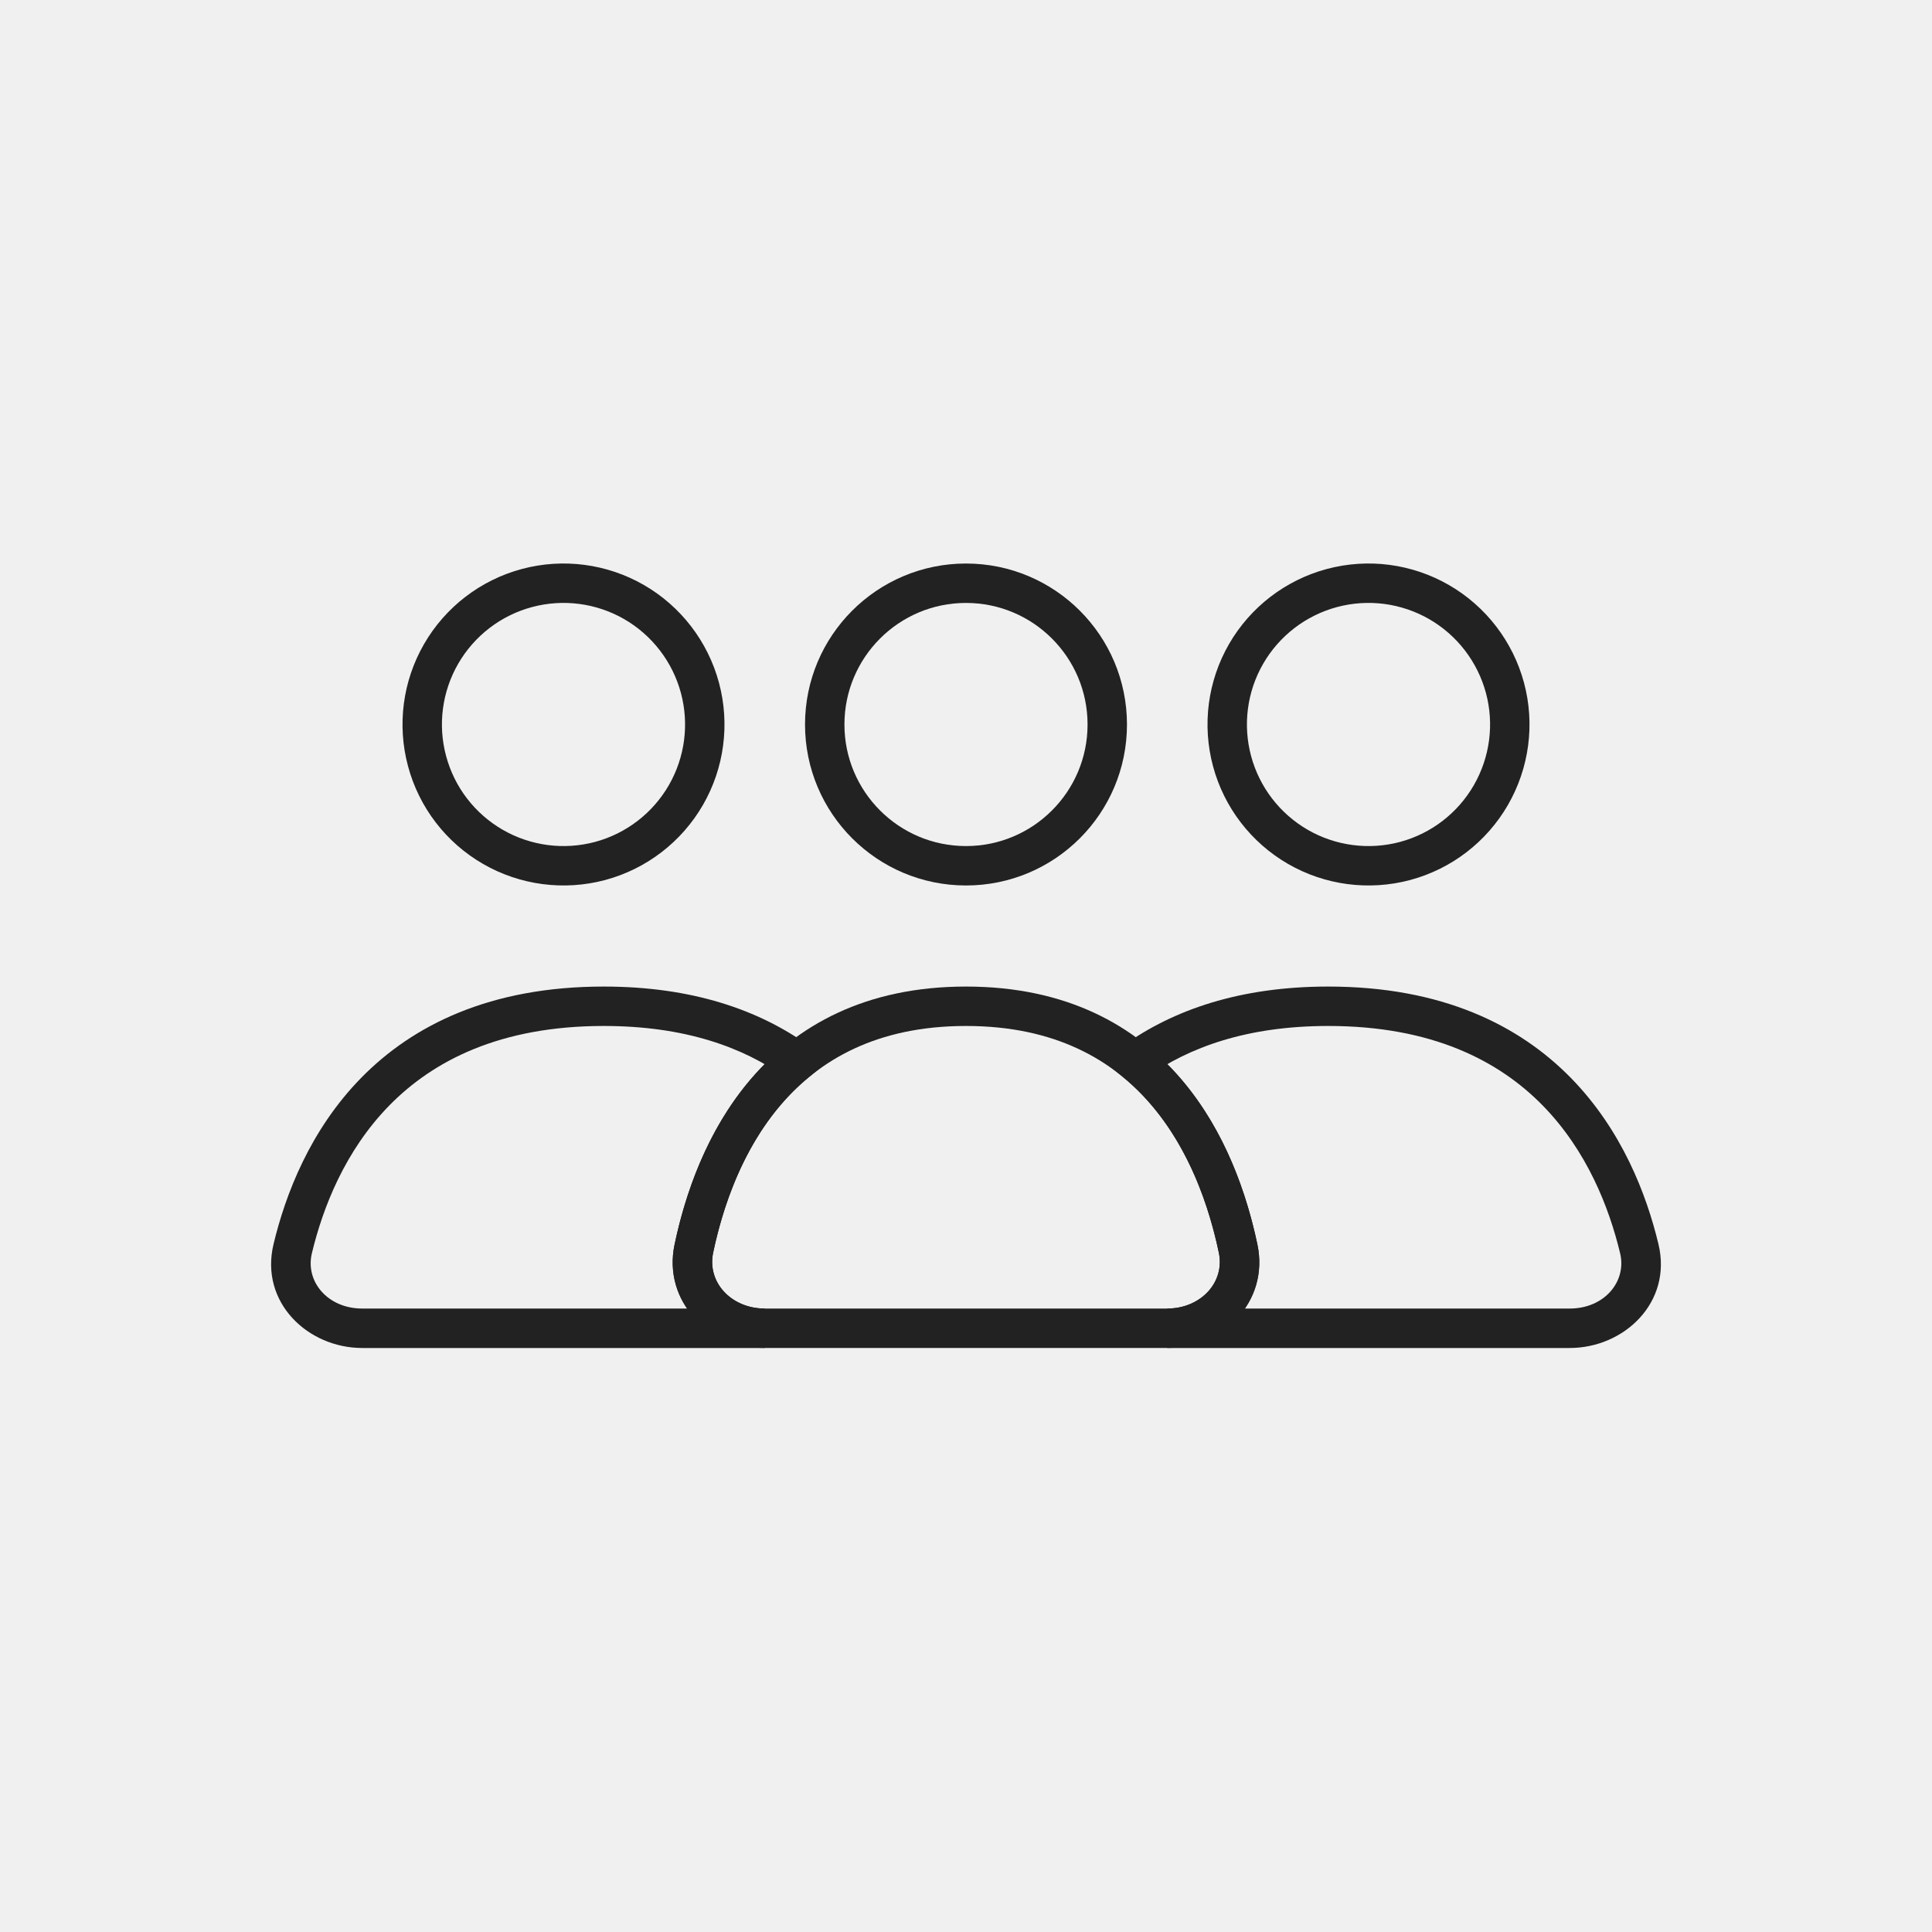
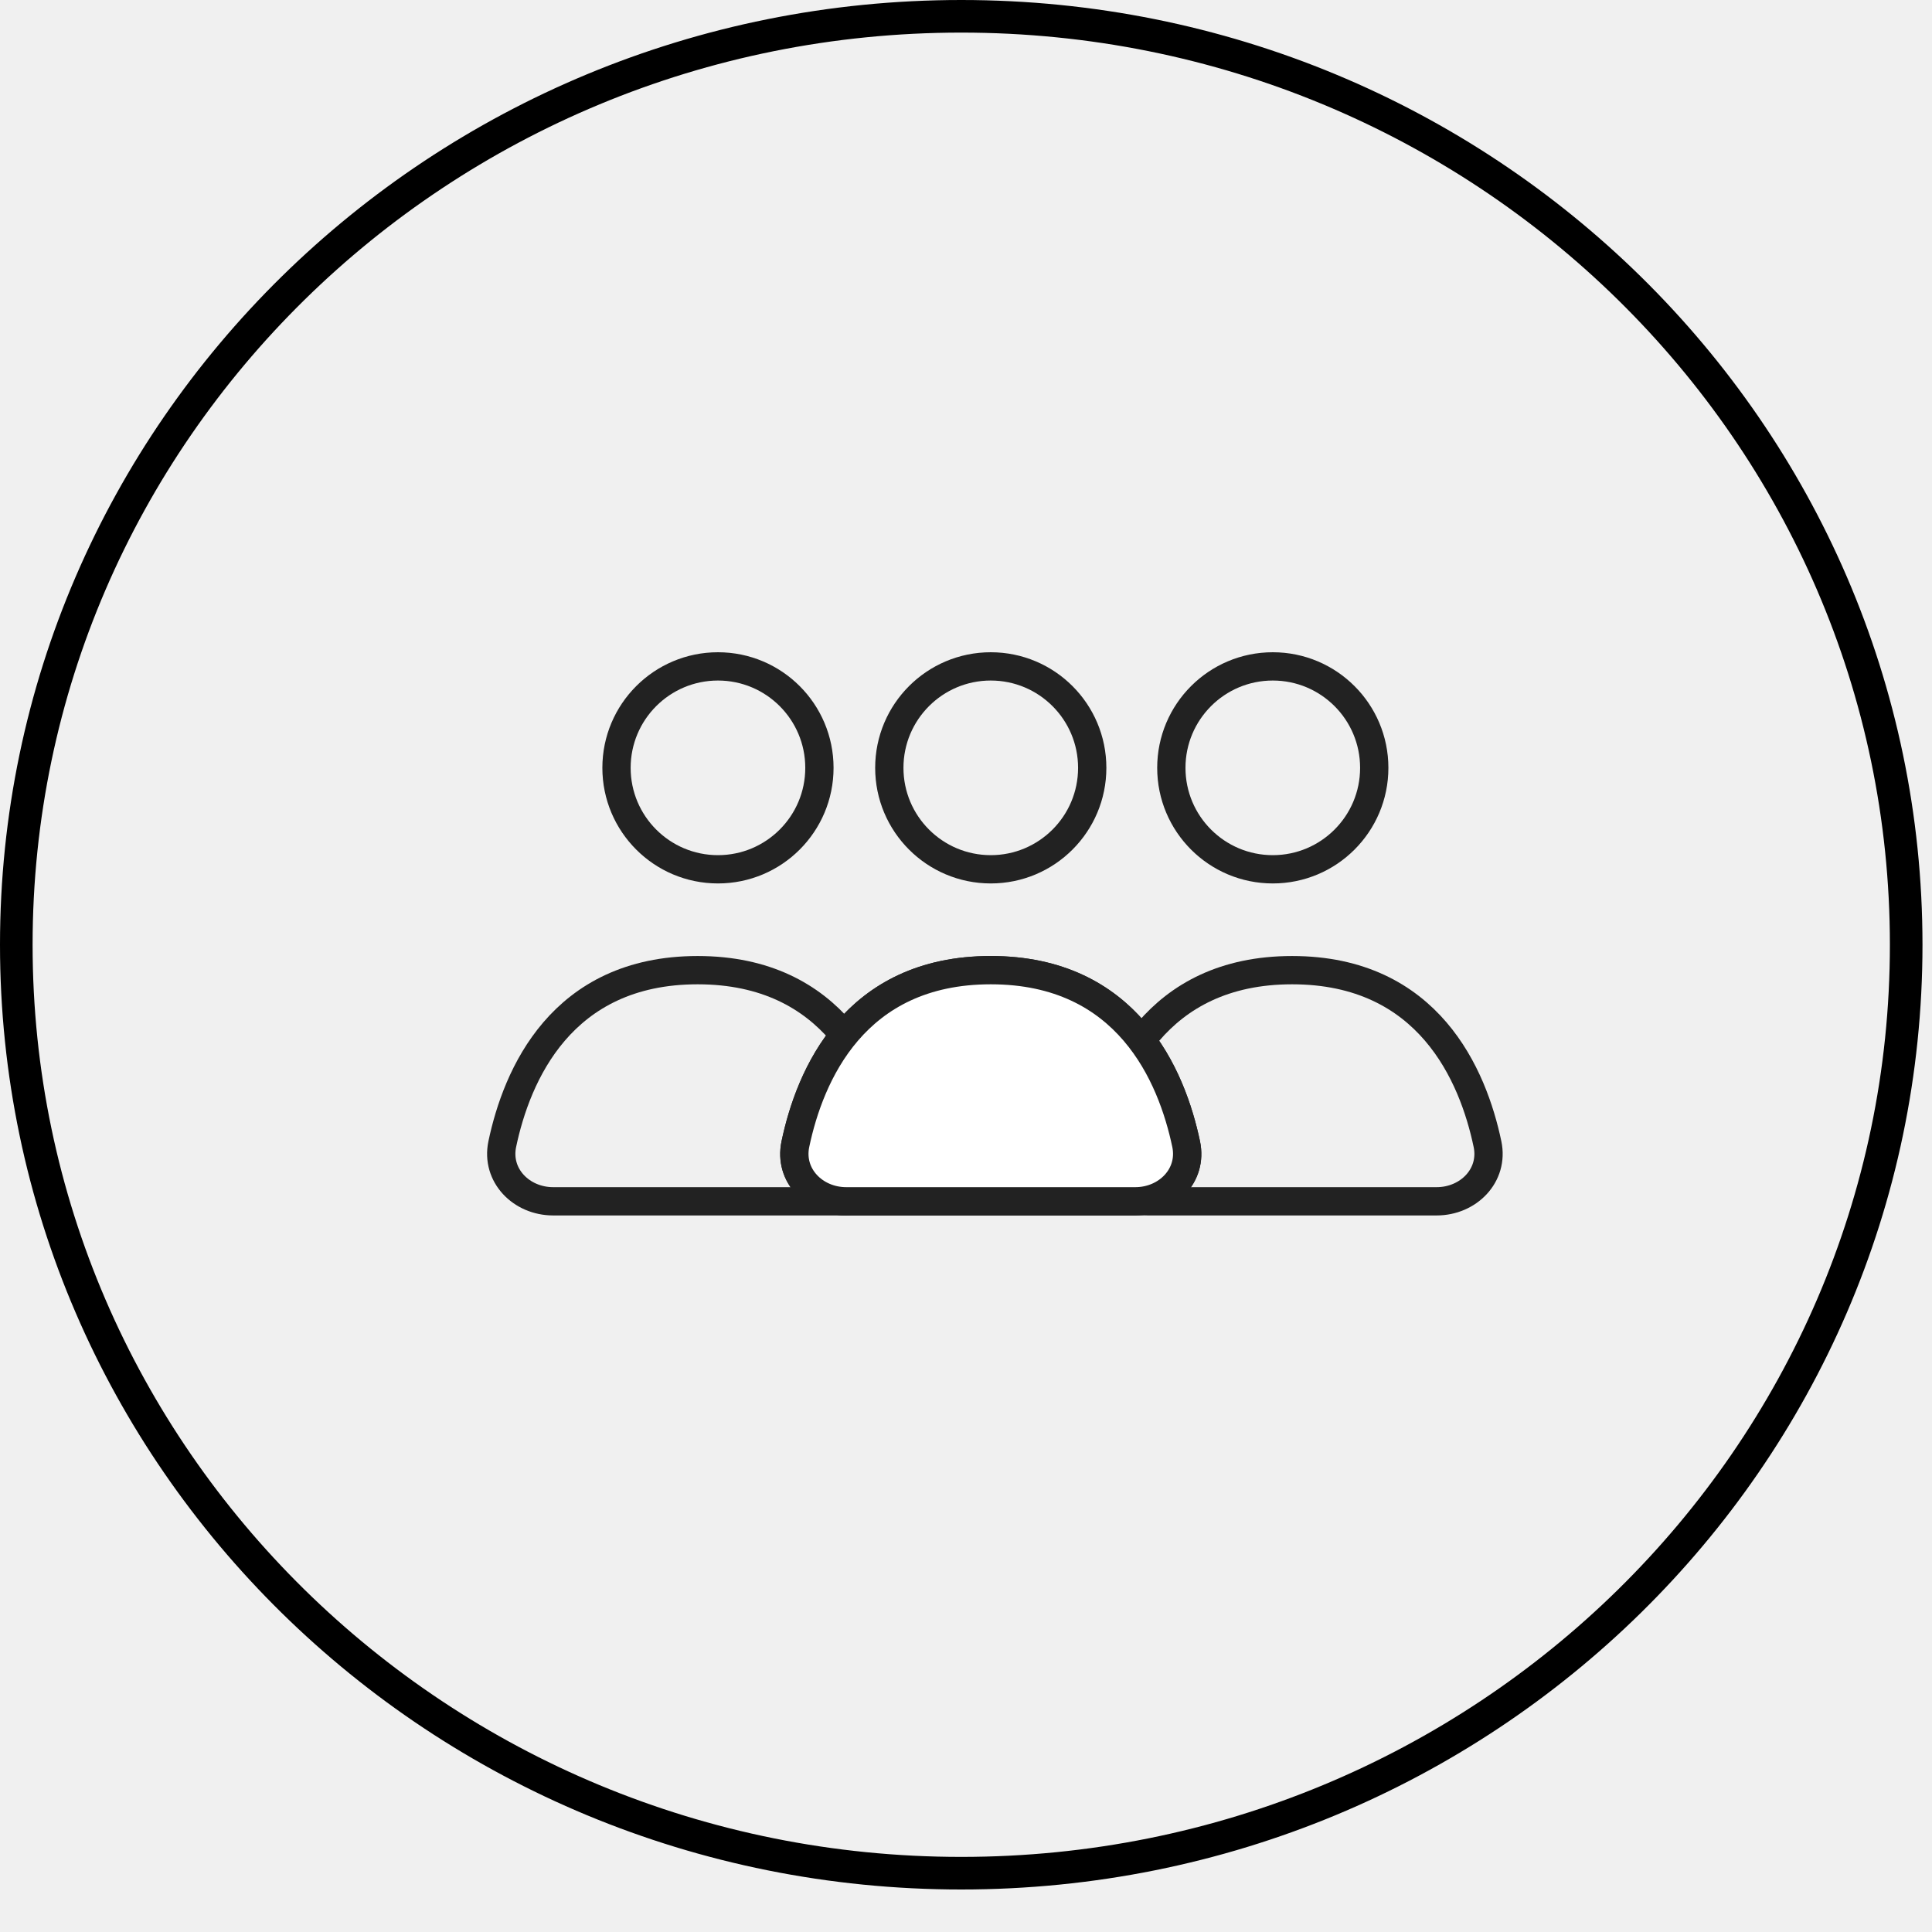
- <svg xmlns="http://www.w3.org/2000/svg" width="50" height="50" viewBox="0 0 50 50" fill="none">
-   <circle cx="25" cy="18.75" r="3.656" stroke="#222222" stroke-width="1.02" stroke-linecap="round" />
-   <path d="M32.25 16.921C32.735 16.082 33.534 15.469 34.47 15.218C35.407 14.967 36.405 15.098 37.245 15.583C38.085 16.068 38.697 16.867 38.949 17.803C39.2 18.74 39.068 19.738 38.583 20.578C38.098 21.418 37.3 22.031 36.363 22.282C35.426 22.532 34.428 22.401 33.588 21.916C32.749 21.431 32.136 20.633 31.885 19.696C31.634 18.759 31.765 17.761 32.25 16.921L32.25 16.921Z" stroke="#222222" stroke-width="1.02" />
-   <path d="M11.417 16.921C11.902 16.082 12.7 15.469 13.637 15.218C14.574 14.967 15.572 15.098 16.412 15.583C17.251 16.068 17.864 16.867 18.115 17.803C18.366 18.74 18.235 19.738 17.75 20.578C17.265 21.418 16.466 22.031 15.53 22.282C14.593 22.532 13.595 22.401 12.755 21.916C11.915 21.431 11.302 20.633 11.052 19.696C10.8 18.759 10.932 17.761 11.417 16.921L11.417 16.921Z" stroke="#222222" stroke-width="1.02" />
-   <path d="M42.425 32.318L42.921 32.199L42.921 32.199L42.425 32.318ZM29.375 27.47L29.078 27.055L28.535 27.443L29.052 27.865L29.375 27.47ZM32.042 32.312L32.542 32.207L32.542 32.207L32.042 32.312ZM40.625 33.865H30.208V34.886H40.625V33.865ZM41.929 32.436C42.103 33.163 41.523 33.865 40.625 33.865V34.886C42.028 34.886 43.283 33.71 42.921 32.199L41.929 32.436ZM34.375 26.552C37.063 26.552 38.794 27.455 39.926 28.611C41.072 29.782 41.645 31.253 41.929 32.436L42.921 32.199C42.613 30.914 41.977 29.248 40.655 27.897C39.319 26.533 37.32 25.532 34.375 25.532V26.552ZM29.672 27.885C30.767 27.103 32.276 26.552 34.375 26.552V25.532C32.087 25.532 30.365 26.136 29.078 27.055L29.672 27.885ZM29.052 27.865C30.551 29.089 31.236 30.956 31.543 32.417L32.542 32.207C32.216 30.656 31.463 28.516 29.698 27.075L29.052 27.865ZM31.543 32.417C31.7 33.163 31.102 33.865 30.208 33.865V34.886C31.616 34.886 32.858 33.713 32.542 32.207L31.543 32.417Z" fill="#222222" />
-   <path d="M20.625 27.47L20.948 27.865L21.465 27.443L20.922 27.055L20.625 27.47ZM7.575 32.318L8.071 32.436L8.071 32.436L7.575 32.318ZM17.957 32.312L18.457 32.417L18.457 32.417L17.957 32.312ZM15.625 26.552C17.724 26.552 19.233 27.103 20.328 27.885L20.922 27.055C19.635 26.136 17.913 25.532 15.625 25.532V26.552ZM8.071 32.436C8.355 31.253 8.928 29.782 10.074 28.611C11.207 27.455 12.937 26.552 15.625 26.552V25.532C12.68 25.532 10.681 26.533 9.345 27.897C8.023 29.248 7.387 30.914 7.079 32.199L8.071 32.436ZM9.375 33.865C8.477 33.865 7.897 33.163 8.071 32.436L7.079 32.199C6.717 33.71 7.972 34.886 9.375 34.886V33.865ZM19.792 33.865H9.375V34.886H19.792V33.865ZM19.792 33.865C18.898 33.865 18.3 33.163 18.457 32.417L17.458 32.207C17.142 33.713 18.384 34.886 19.792 34.886V33.865ZM18.457 32.417C18.764 30.956 19.449 29.089 20.948 27.865L20.302 27.075C18.537 28.516 17.784 30.656 17.458 32.207L18.457 32.417Z" fill="#222222" />
-   <path d="M25 26.042C29.925 26.042 31.524 29.844 32.042 32.312C32.279 33.438 31.359 34.375 30.208 34.375H19.792C18.641 34.375 17.721 33.438 17.957 32.312C18.476 29.844 20.075 26.042 25 26.042Z" stroke="#222222" stroke-width="1.02" stroke-linecap="round" />
+ <svg xmlns="http://www.w3.org/2000/svg" width="39" height="39" viewBox="0 0 39 39" fill="none">
+   <path d="M26.083 19.584C28.842 19.584 29.737 21.713 30.027 23.095C30.16 23.725 29.644 24.25 29 24.25H23.167C22.522 24.25 22.007 23.725 22.14 23.095C22.43 21.713 23.325 19.584 26.083 19.584Z" stroke="#222222" stroke-width="0.571" stroke-linecap="round" />
+   <circle cx="20" cy="15.5" r="2.048" stroke="#222222" stroke-width="0.571" stroke-linecap="round" />
+   <circle cx="25.693" cy="15.5" r="2.048" stroke="#222222" stroke-width="0.571" stroke-linecap="round" />
+   <circle cx="14.493" cy="15.5" r="2.048" stroke="#222222" stroke-width="0.571" stroke-linecap="round" />
+   <path d="M16.056 23.095L15.777 23.036L16.056 23.095ZM23.944 23.095L23.664 23.154L23.944 23.095ZM22.917 23.964H17.083V24.536H22.917V23.964ZM16.336 23.154C16.476 22.486 16.759 21.661 17.32 21.007C17.871 20.364 18.706 19.869 20 19.869V19.298C18.536 19.298 17.544 19.868 16.886 20.635C16.237 21.391 15.927 22.322 15.777 23.036L16.336 23.154ZM20 19.869C21.294 19.869 22.129 20.364 22.68 21.007C23.241 21.661 23.524 22.486 23.664 23.154L24.223 23.036C24.073 22.322 23.763 21.391 23.114 20.635C22.456 19.868 21.464 19.298 20 19.298V19.869ZM17.083 23.964C16.583 23.964 16.248 23.572 16.336 23.154L15.777 23.036C15.599 23.879 16.295 24.536 17.083 24.536V23.964ZM22.917 24.536C23.705 24.536 24.401 23.879 24.223 23.036L23.664 23.154C23.752 23.572 23.417 23.964 22.917 23.964V24.536Z" fill="#222222" />
+   <path d="M14.083 19.584C16.842 19.584 17.737 21.713 18.027 23.095C18.16 23.725 17.644 24.25 17 24.25H11.167C10.522 24.25 10.007 23.725 10.139 23.095C10.43 21.713 11.325 19.584 14.083 19.584Z" stroke="#222222" stroke-width="0.571" stroke-linecap="round" />
+   <path d="M20 19.584C22.758 19.584 23.653 21.713 23.944 23.095C24.076 23.725 23.561 24.25 22.917 24.25H17.083C16.439 24.25 15.924 23.725 16.056 23.095C16.347 21.713 17.242 19.584 20 19.584Z" fill="white" stroke="#222222" stroke-width="0.571" stroke-linecap="round" />
+   <path d="M38.479 19.071C38.479 29.416 29.944 37.813 19.404 37.813C8.864 37.813 0.329 29.416 0.329 19.071C0.329 8.725 8.864 0.329 19.404 0.329C29.944 0.329 38.479 8.725 38.479 19.071Z" stroke="black" stroke-width="0.658" />
</svg>
